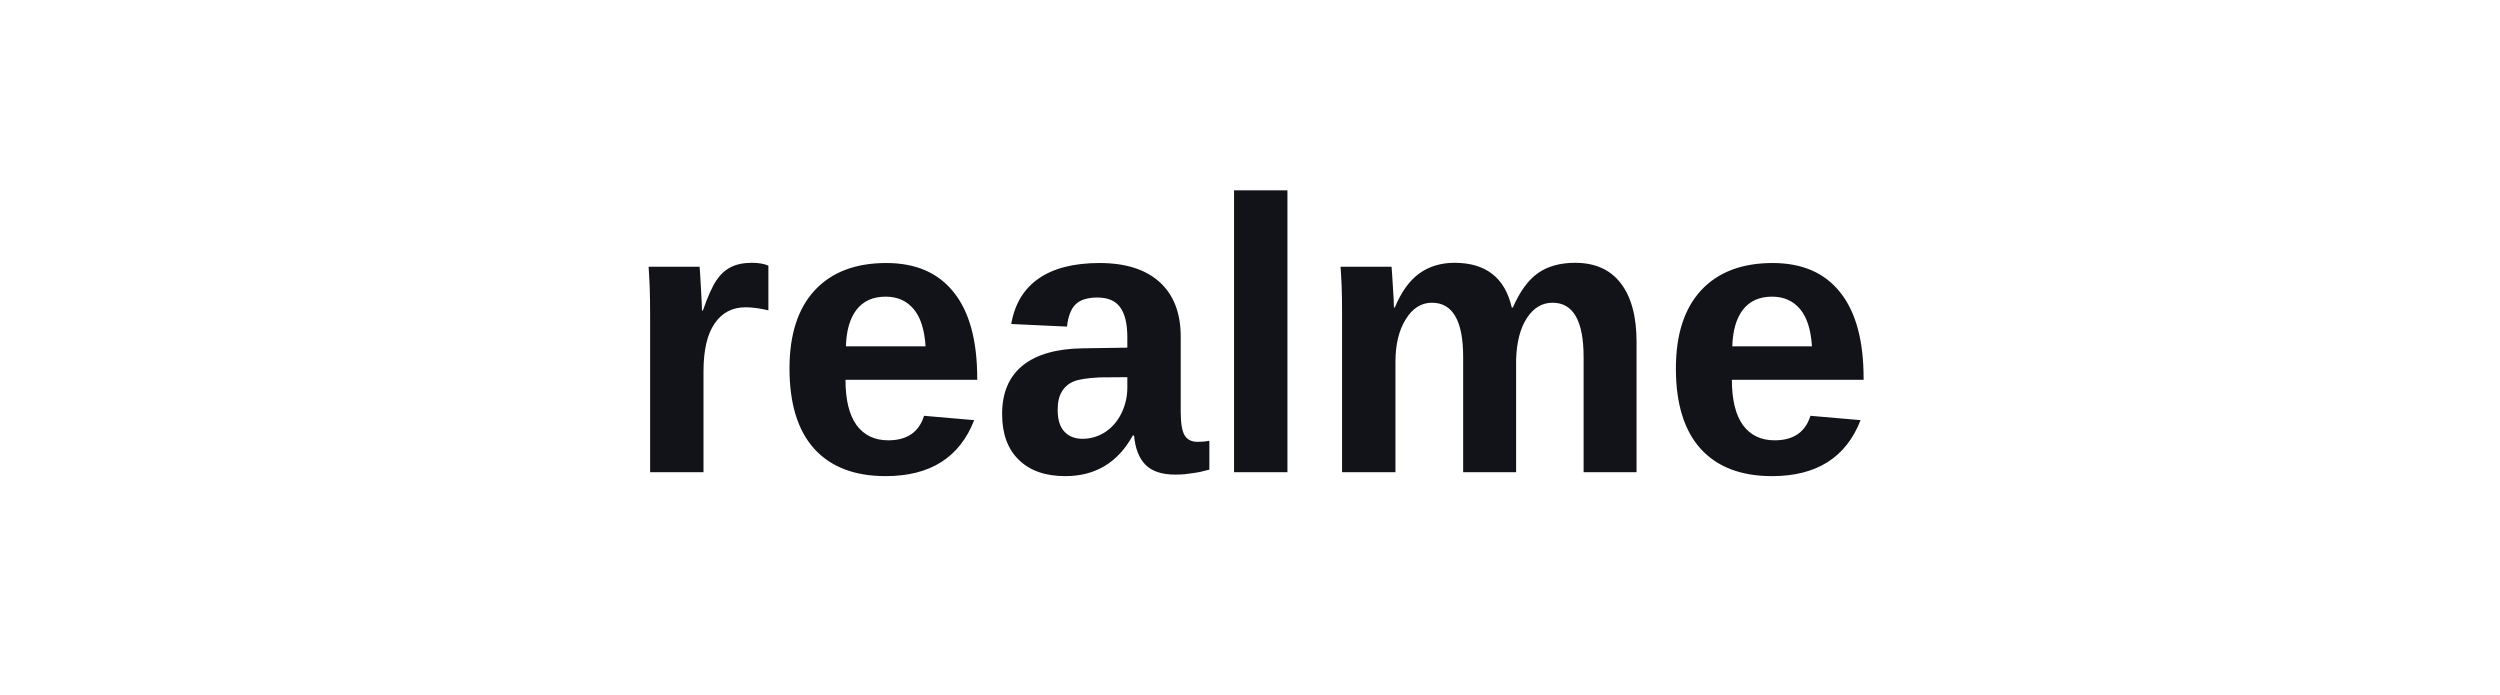
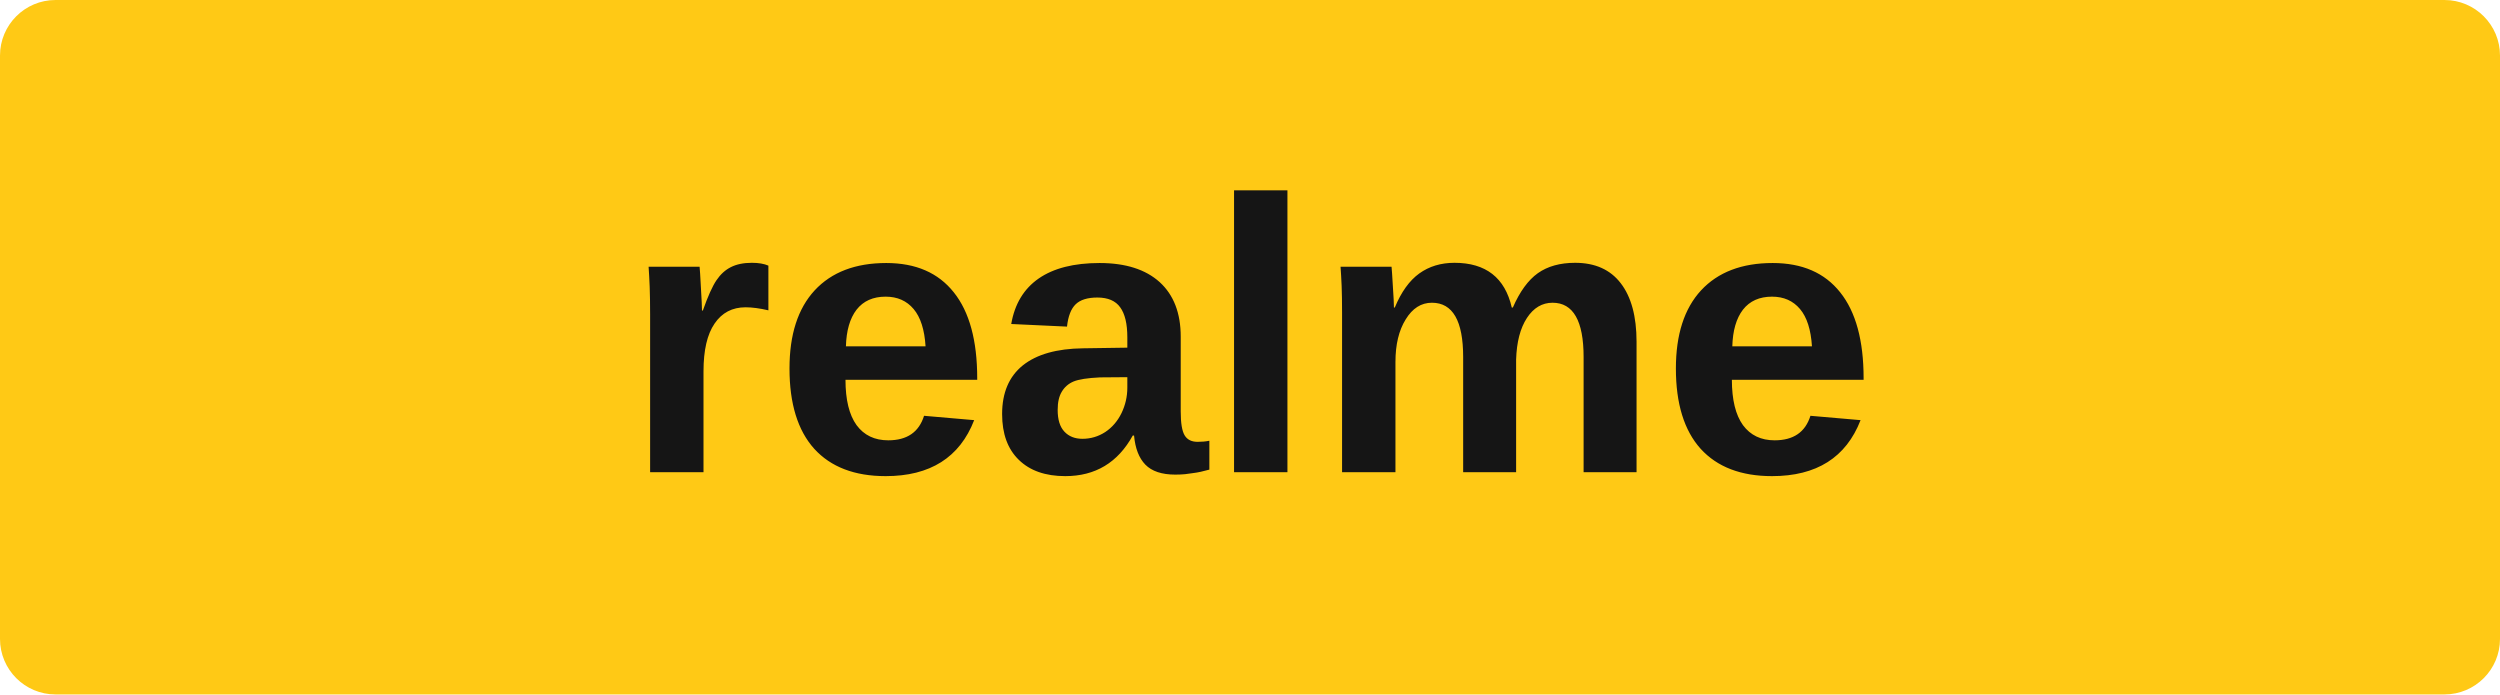
- <svg xmlns="http://www.w3.org/2000/svg" viewBox="0 0 180 50">
-   <text x="90" y="34" text-anchor="middle" font-family="Arial,sans-serif" font-size="28" font-weight="700" fill="#111318">realme</text>
+ <svg xmlns="http://www.w3.org/2000/svg" fill="#FFC915" viewBox="0 0 180 50">
+   <rect width="180" height="50" rx="4" fill="#FFC915" />
+   <text fill="#151515" x="90" y="34" text-anchor="middle" font-family="Arial,sans-serif" font-size="28" font-weight="700">realme</text>
</svg>
